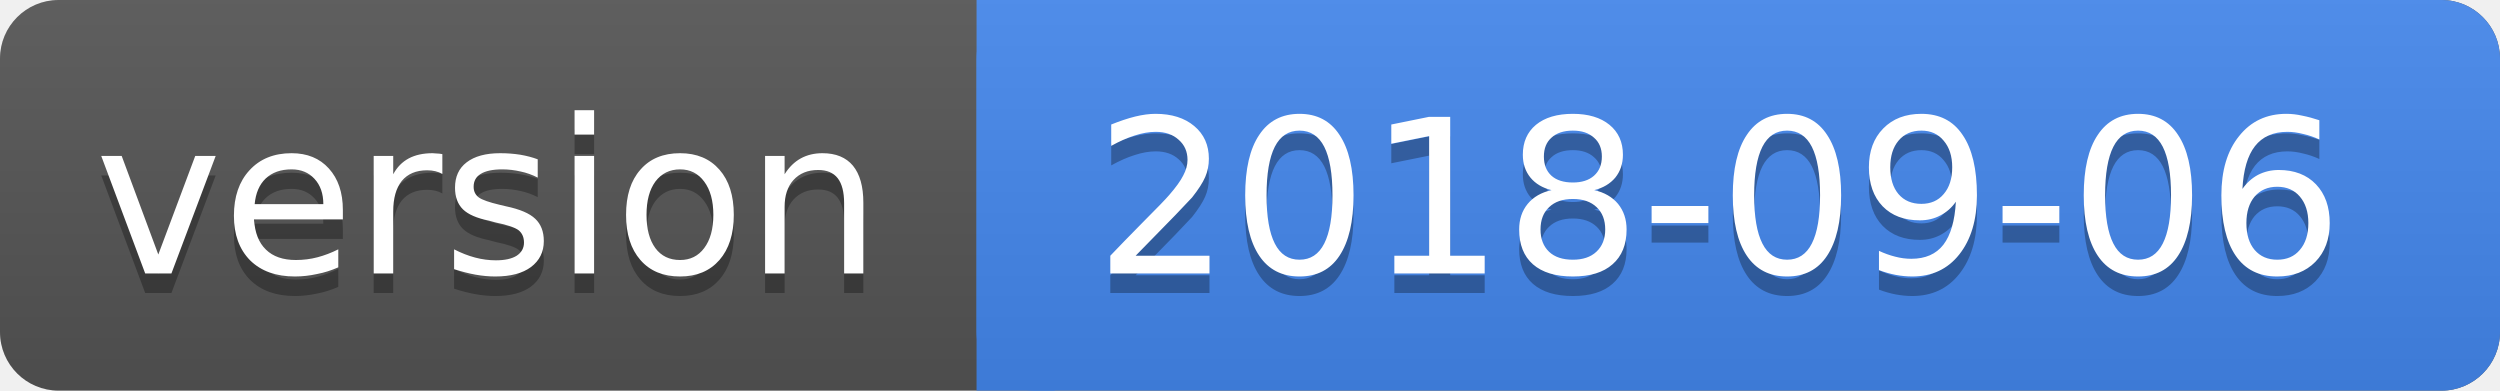
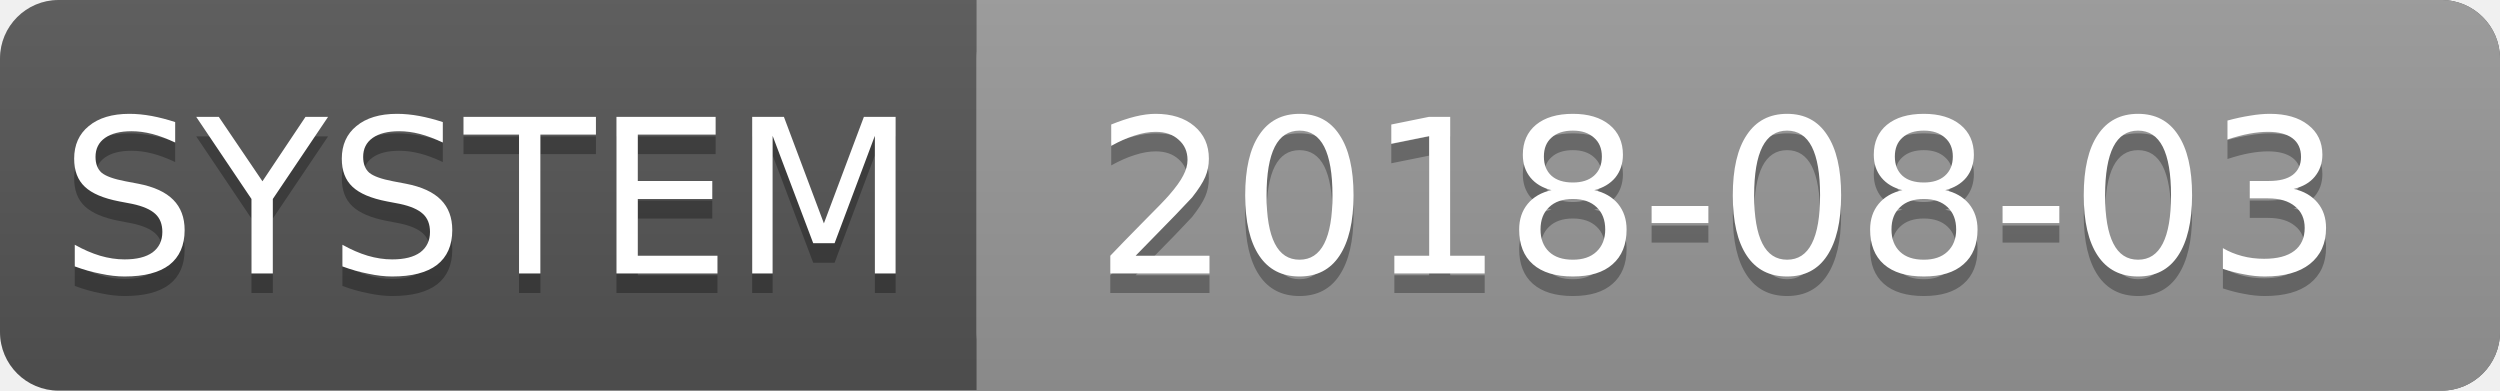
<svg xmlns="http://www.w3.org/2000/svg" height="20" width="128">
  <linearGradient id="a" x2="0" y2="100%">
    <stop offset="0" stop-color="#bbb" stop-opacity=".1" />
    <stop offset="1" stop-opacity=".1" />
  </linearGradient>
  <rect rx="3" height="20" fill="#555" width="128" />
-   <rect rx="3" height="20" fill="#48e" width="78" x="50" />
-   <path fill="#48e" d="M50 0h4v20h-4z" />
+   <rect rx="3" height="20" fill="#999" width="78" x="50" />
+   <path fill="#999" d="M50 0h4v20h-4z" />
  <rect rx="3" height="20" fill="url(#a)" width="128" />
  <g fill="#fff" text-anchor="middle" font-family="DejaVu Sans,Verdana,Geneva,sans-serif" font-size="11">
-     <text y="15" fill="#010101" fill-opacity=".3" x="25">version</text>
-     <text y="14" x="25">version</text>
-     <text y="15" fill="#010101" fill-opacity=".3" x="88">2018-09-06</text>
-     <text y="14" x="88">2018-09-06</text>
+     <text y="15" fill="#010101" fill-opacity=".3" x="25">SYSTEM</text>
+     <text y="14" x="25">SYSTEM</text>
+     <text y="15" fill="#010101" fill-opacity=".3" x="88">2018-08-03</text>
+     <text y="14" x="88">2018-08-03</text>
  </g>
</svg>
